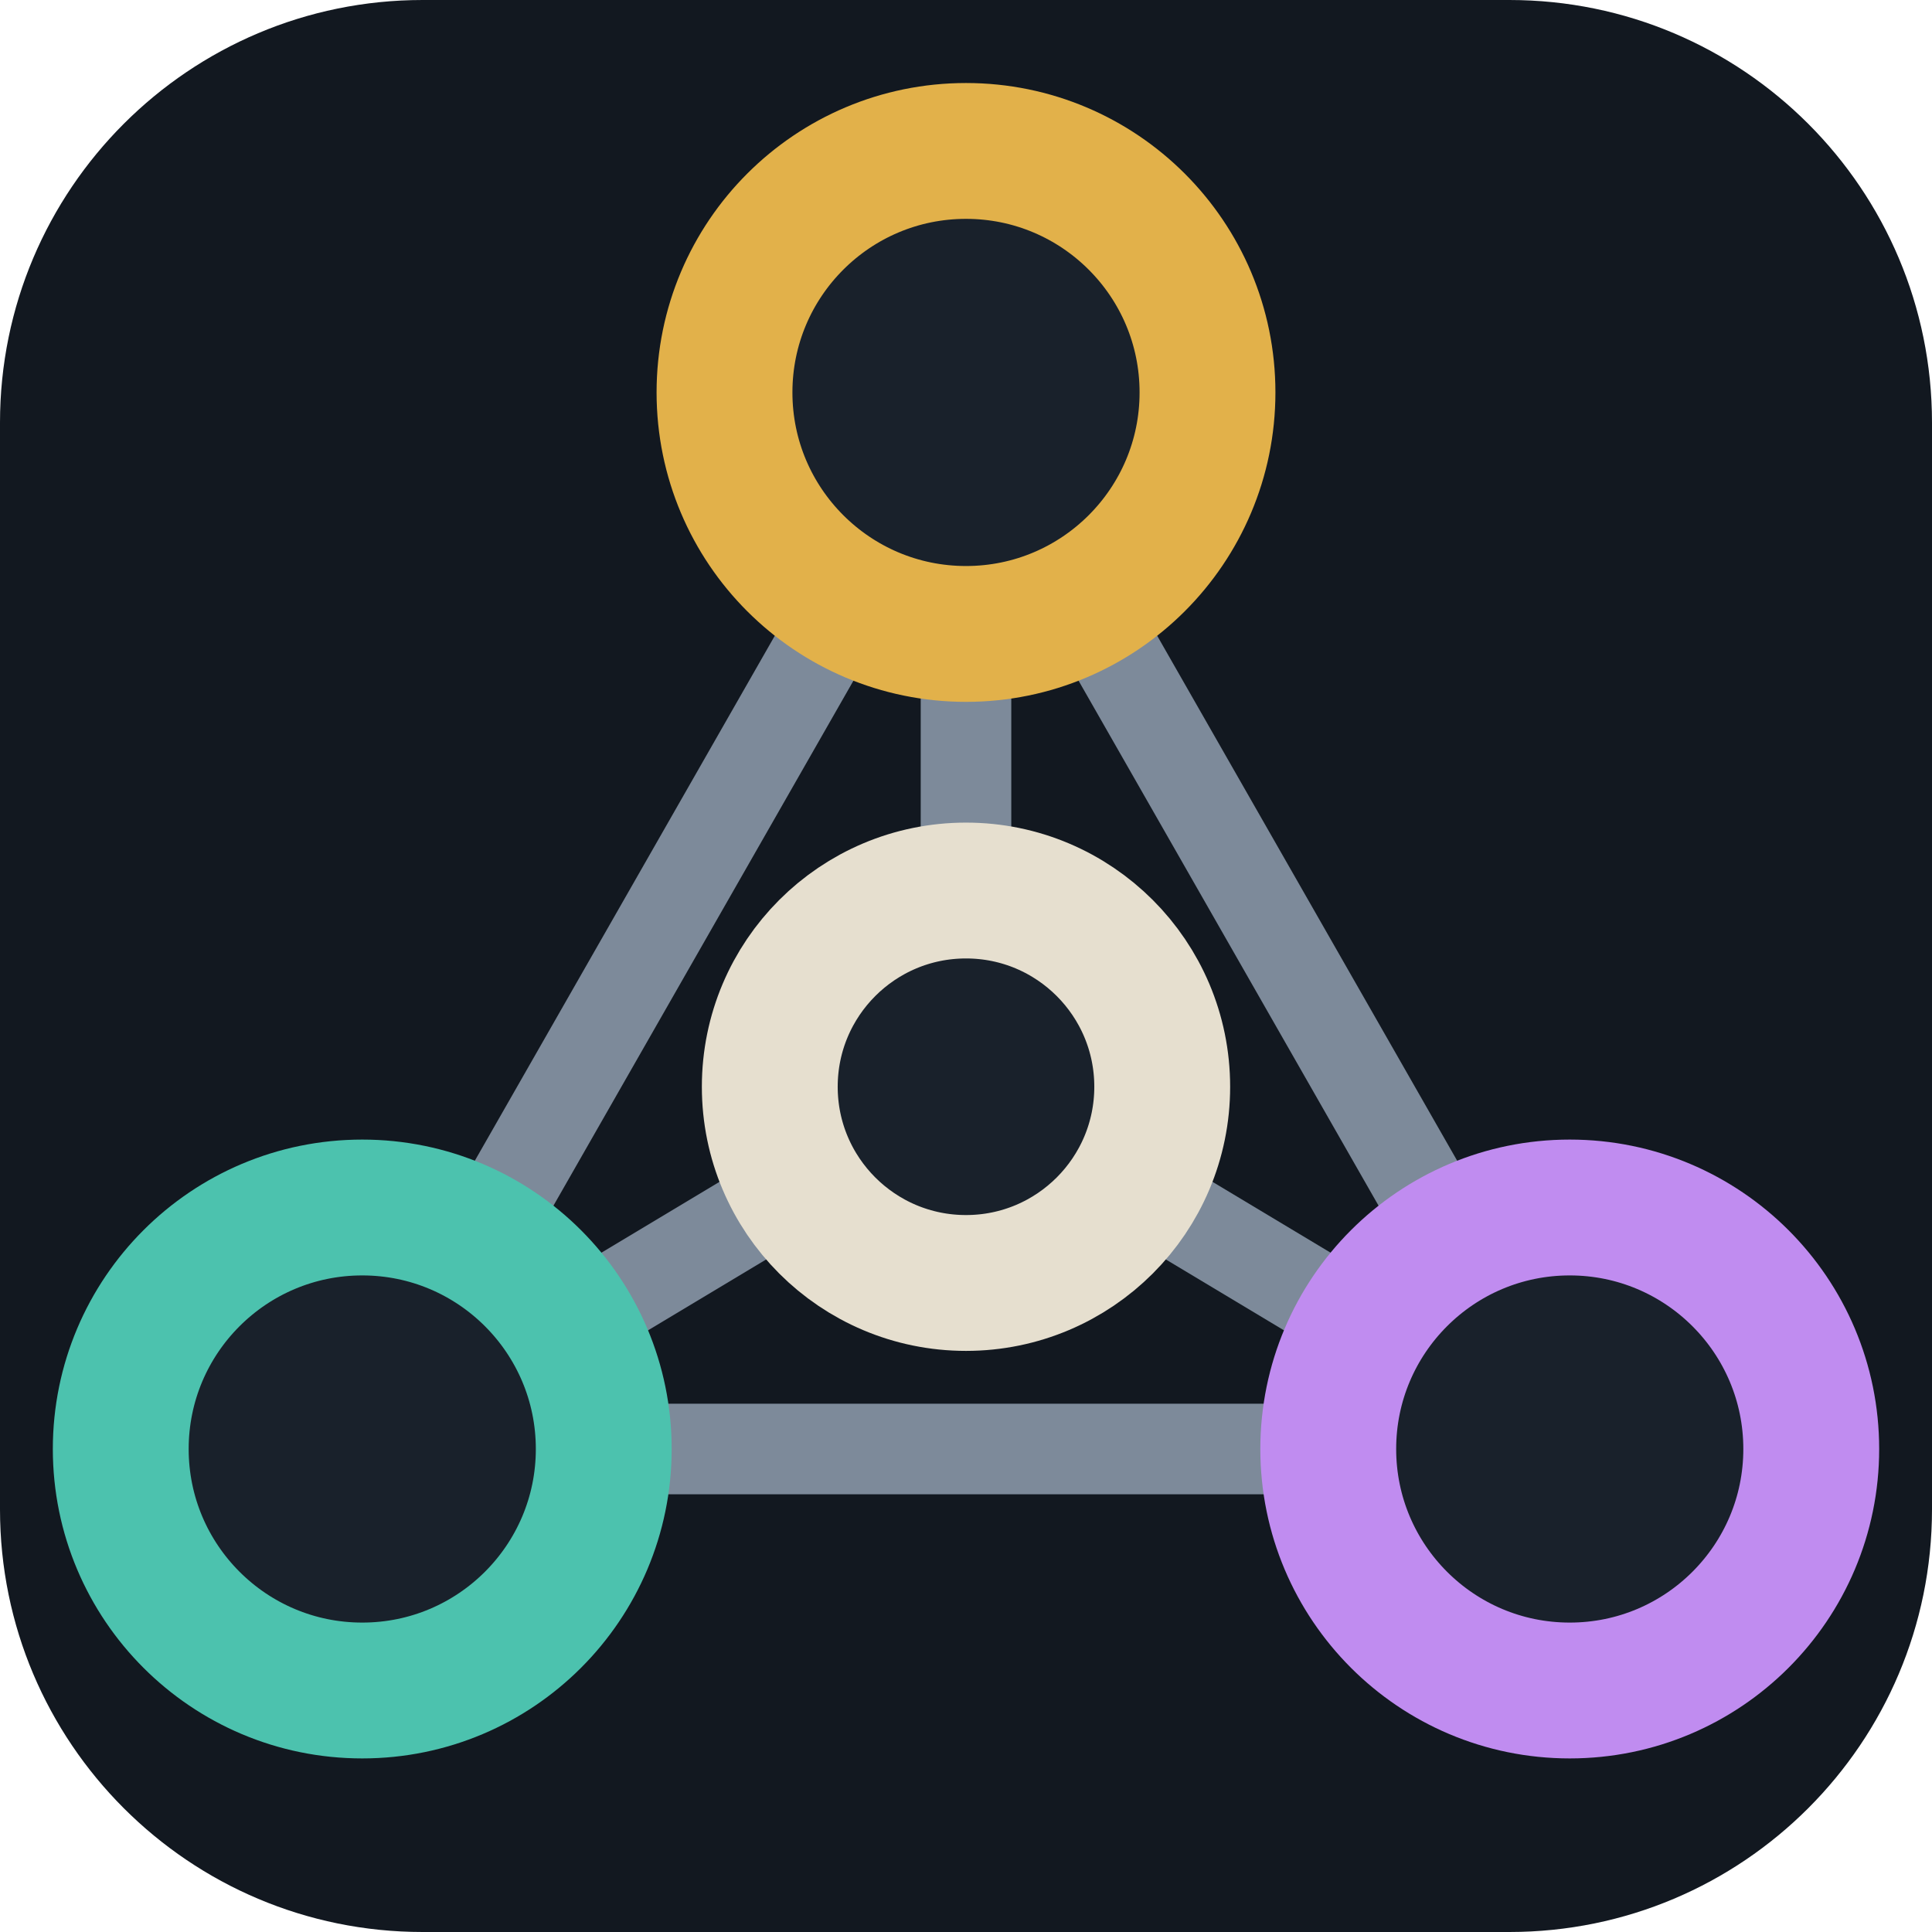
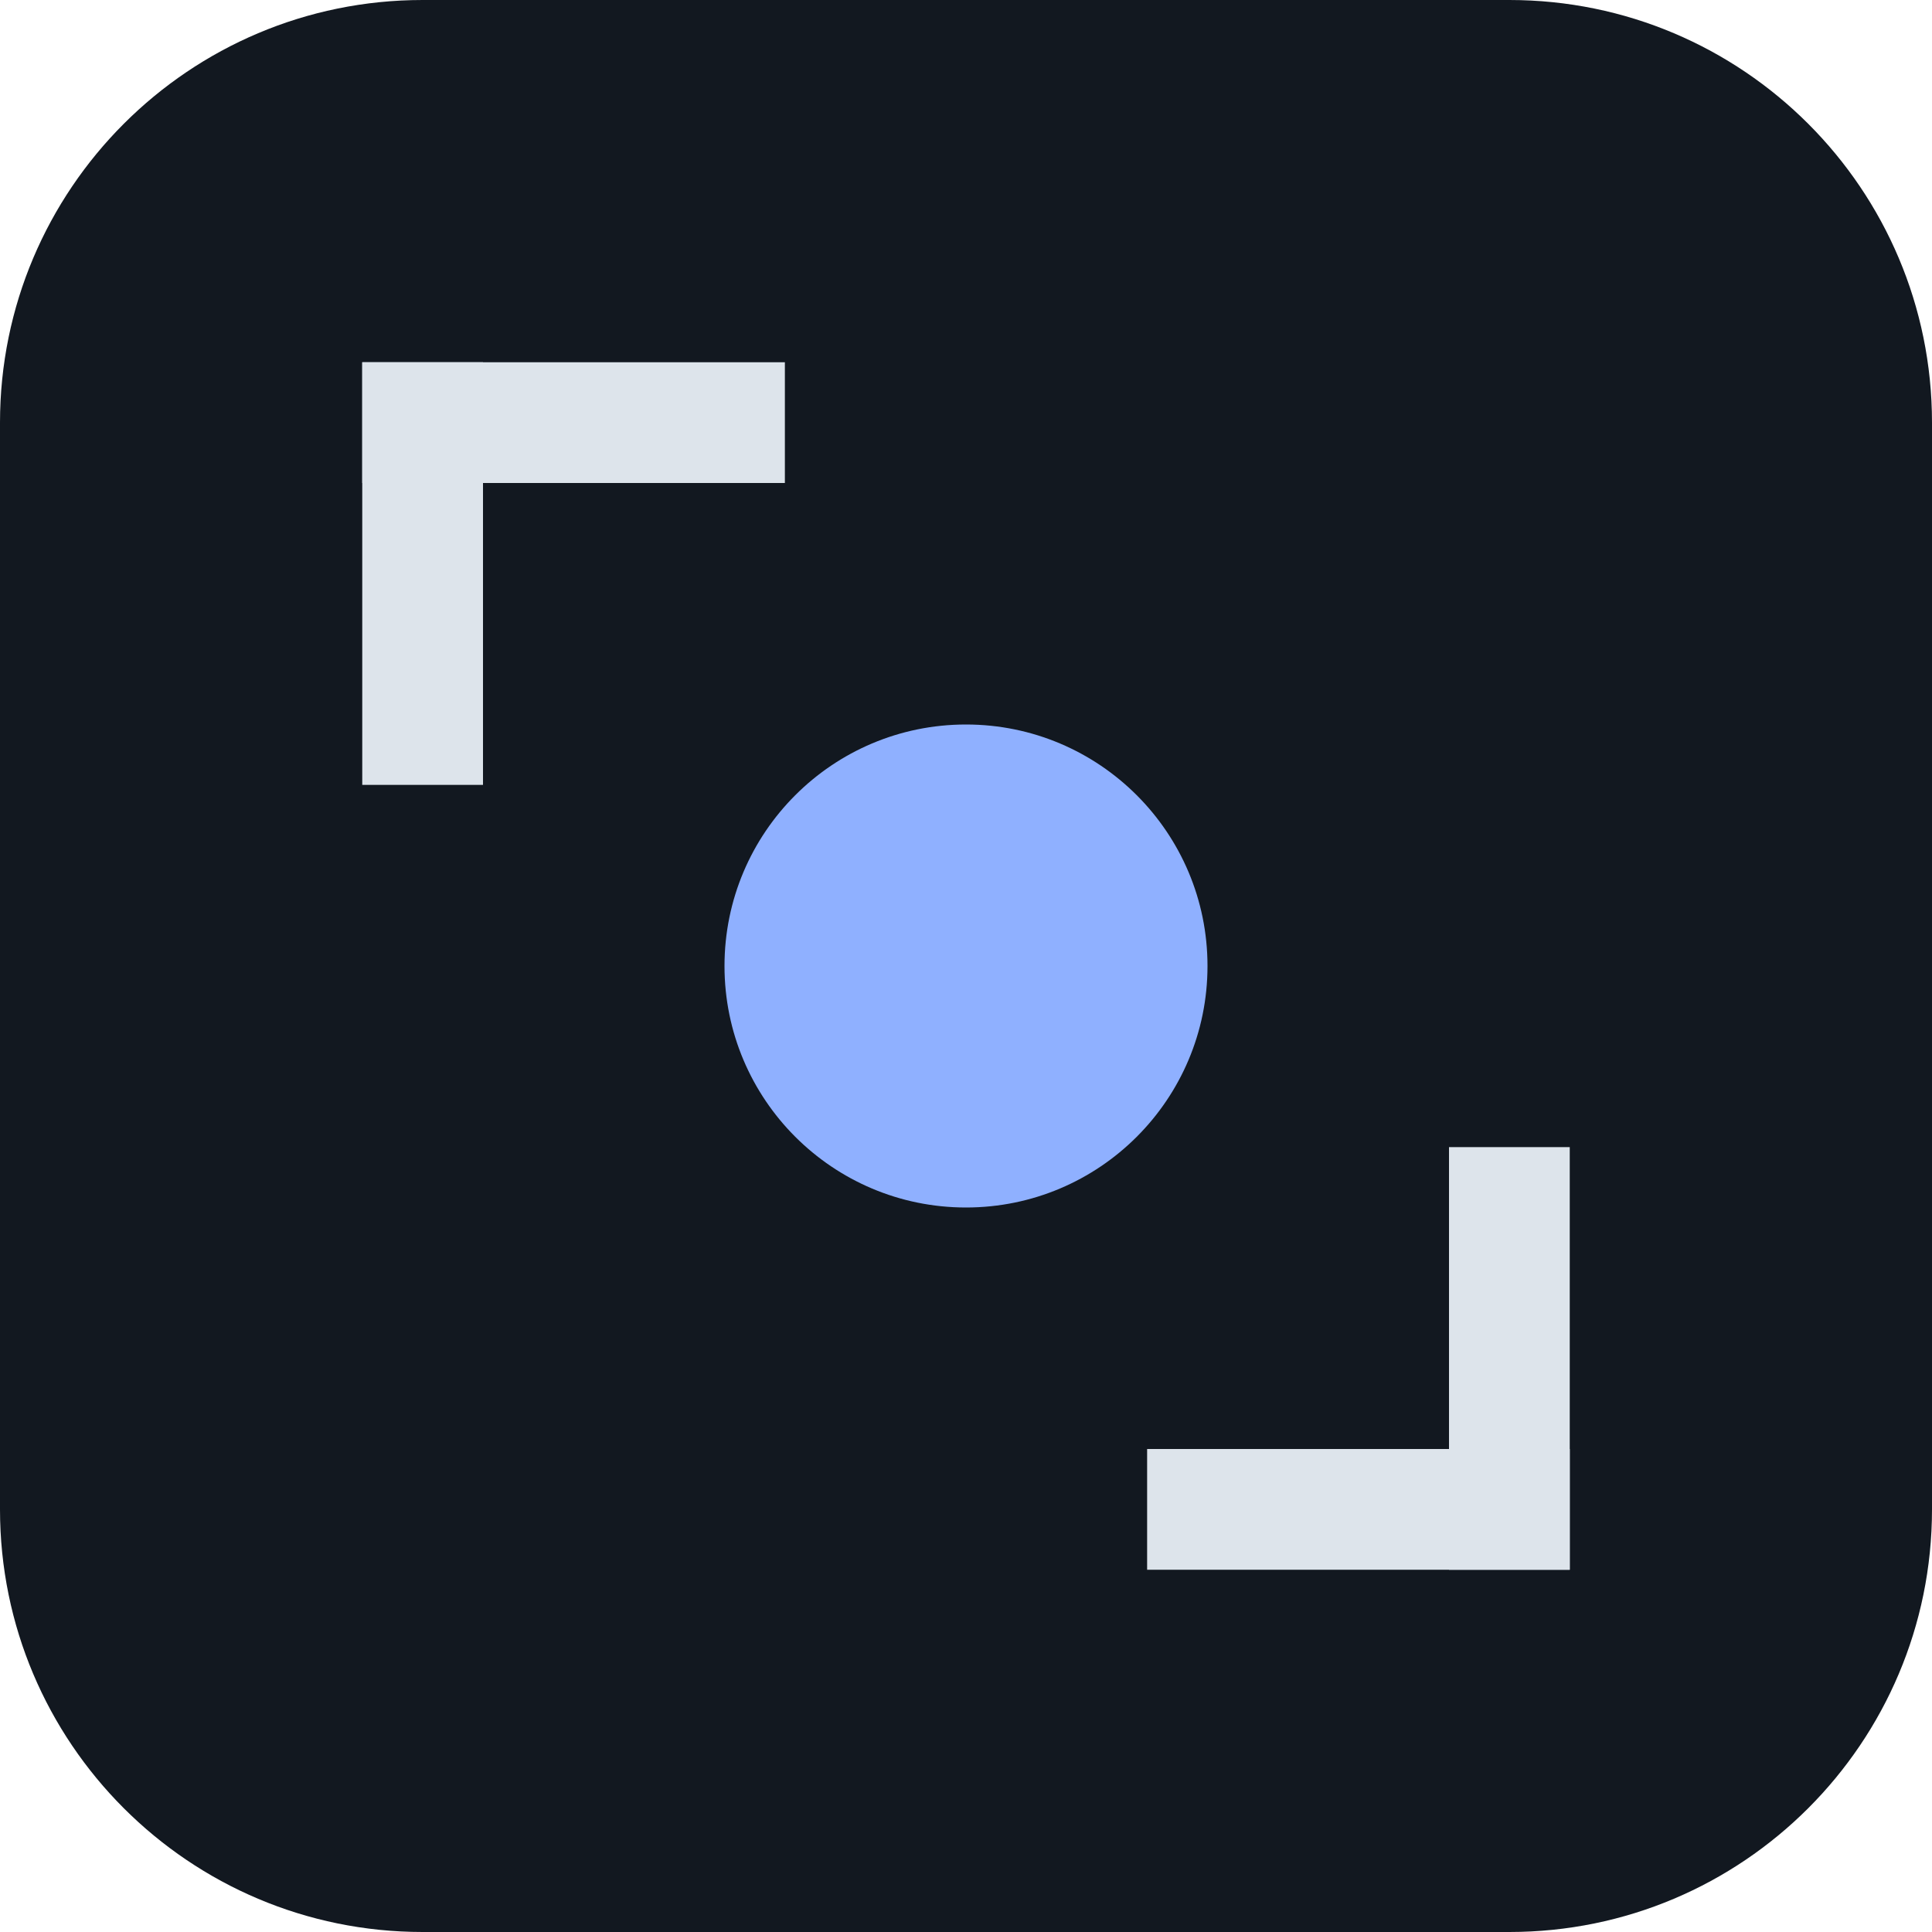
<svg xmlns="http://www.w3.org/2000/svg" viewBox="0 0 64 64">
  <rect width="64" height="64" rx="14" fill="#121820" />
-   <path d="M32 13 12 48h40zM32 13v23M12 48l20-12 20 12" fill="none" stroke="#7d8a9a" stroke-width="3" stroke-linecap="round" stroke-linejoin="round" />
-   <g fill="#19212b" stroke-width="4.5">
-     <circle cx="32" cy="13" r="8" stroke="#e2b14a" />
-     <circle cx="12" cy="48" r="8" stroke="#4cc2ae" />
-     <circle cx="52" cy="48" r="8" stroke="#c08cf0" />
-     <circle cx="32" cy="36" r="6.5" stroke="#e6dfcf" />
+   <g fill="#dde4eb">
+     <rect x="12" y="12" width="14" height="4" />
+     <rect x="12" y="12" width="4" height="14" />
+     <rect x="38" y="48" width="14" height="4" />
+     <rect x="48" y="38" width="4" height="14" />
  </g>
+   <circle cx="32" cy="32" r="8" fill="#8fb0ff" />
</svg>
